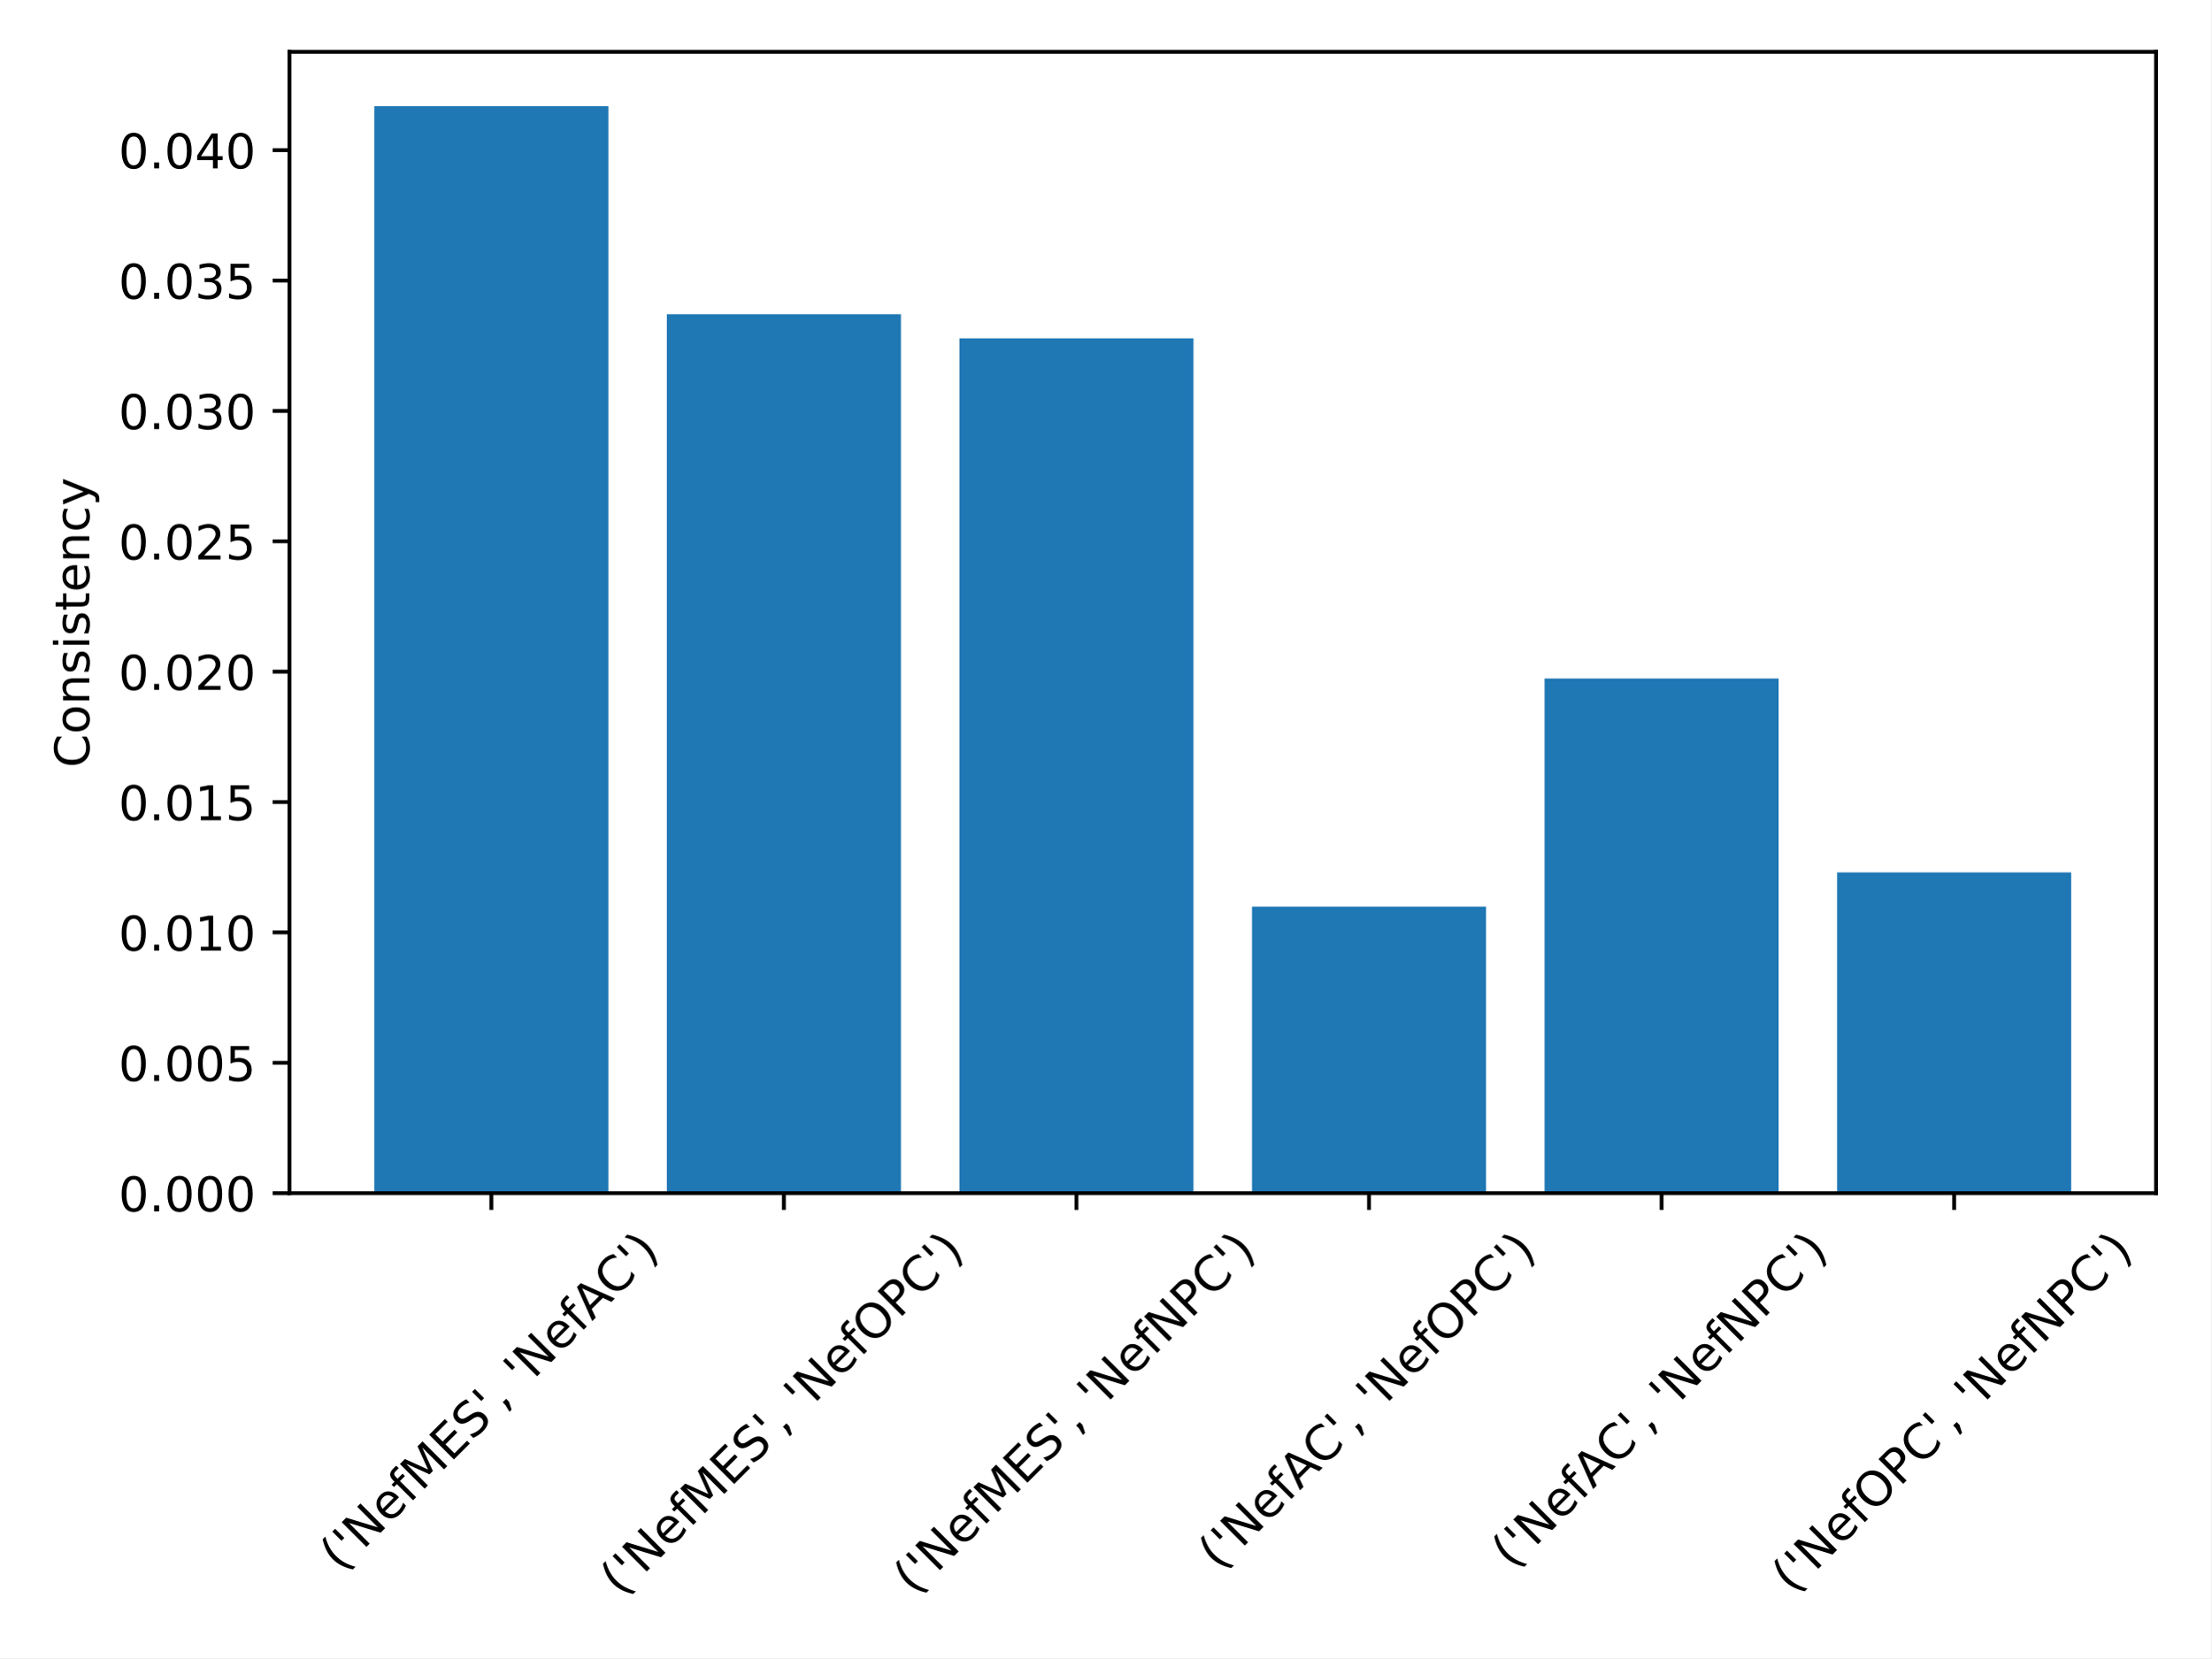
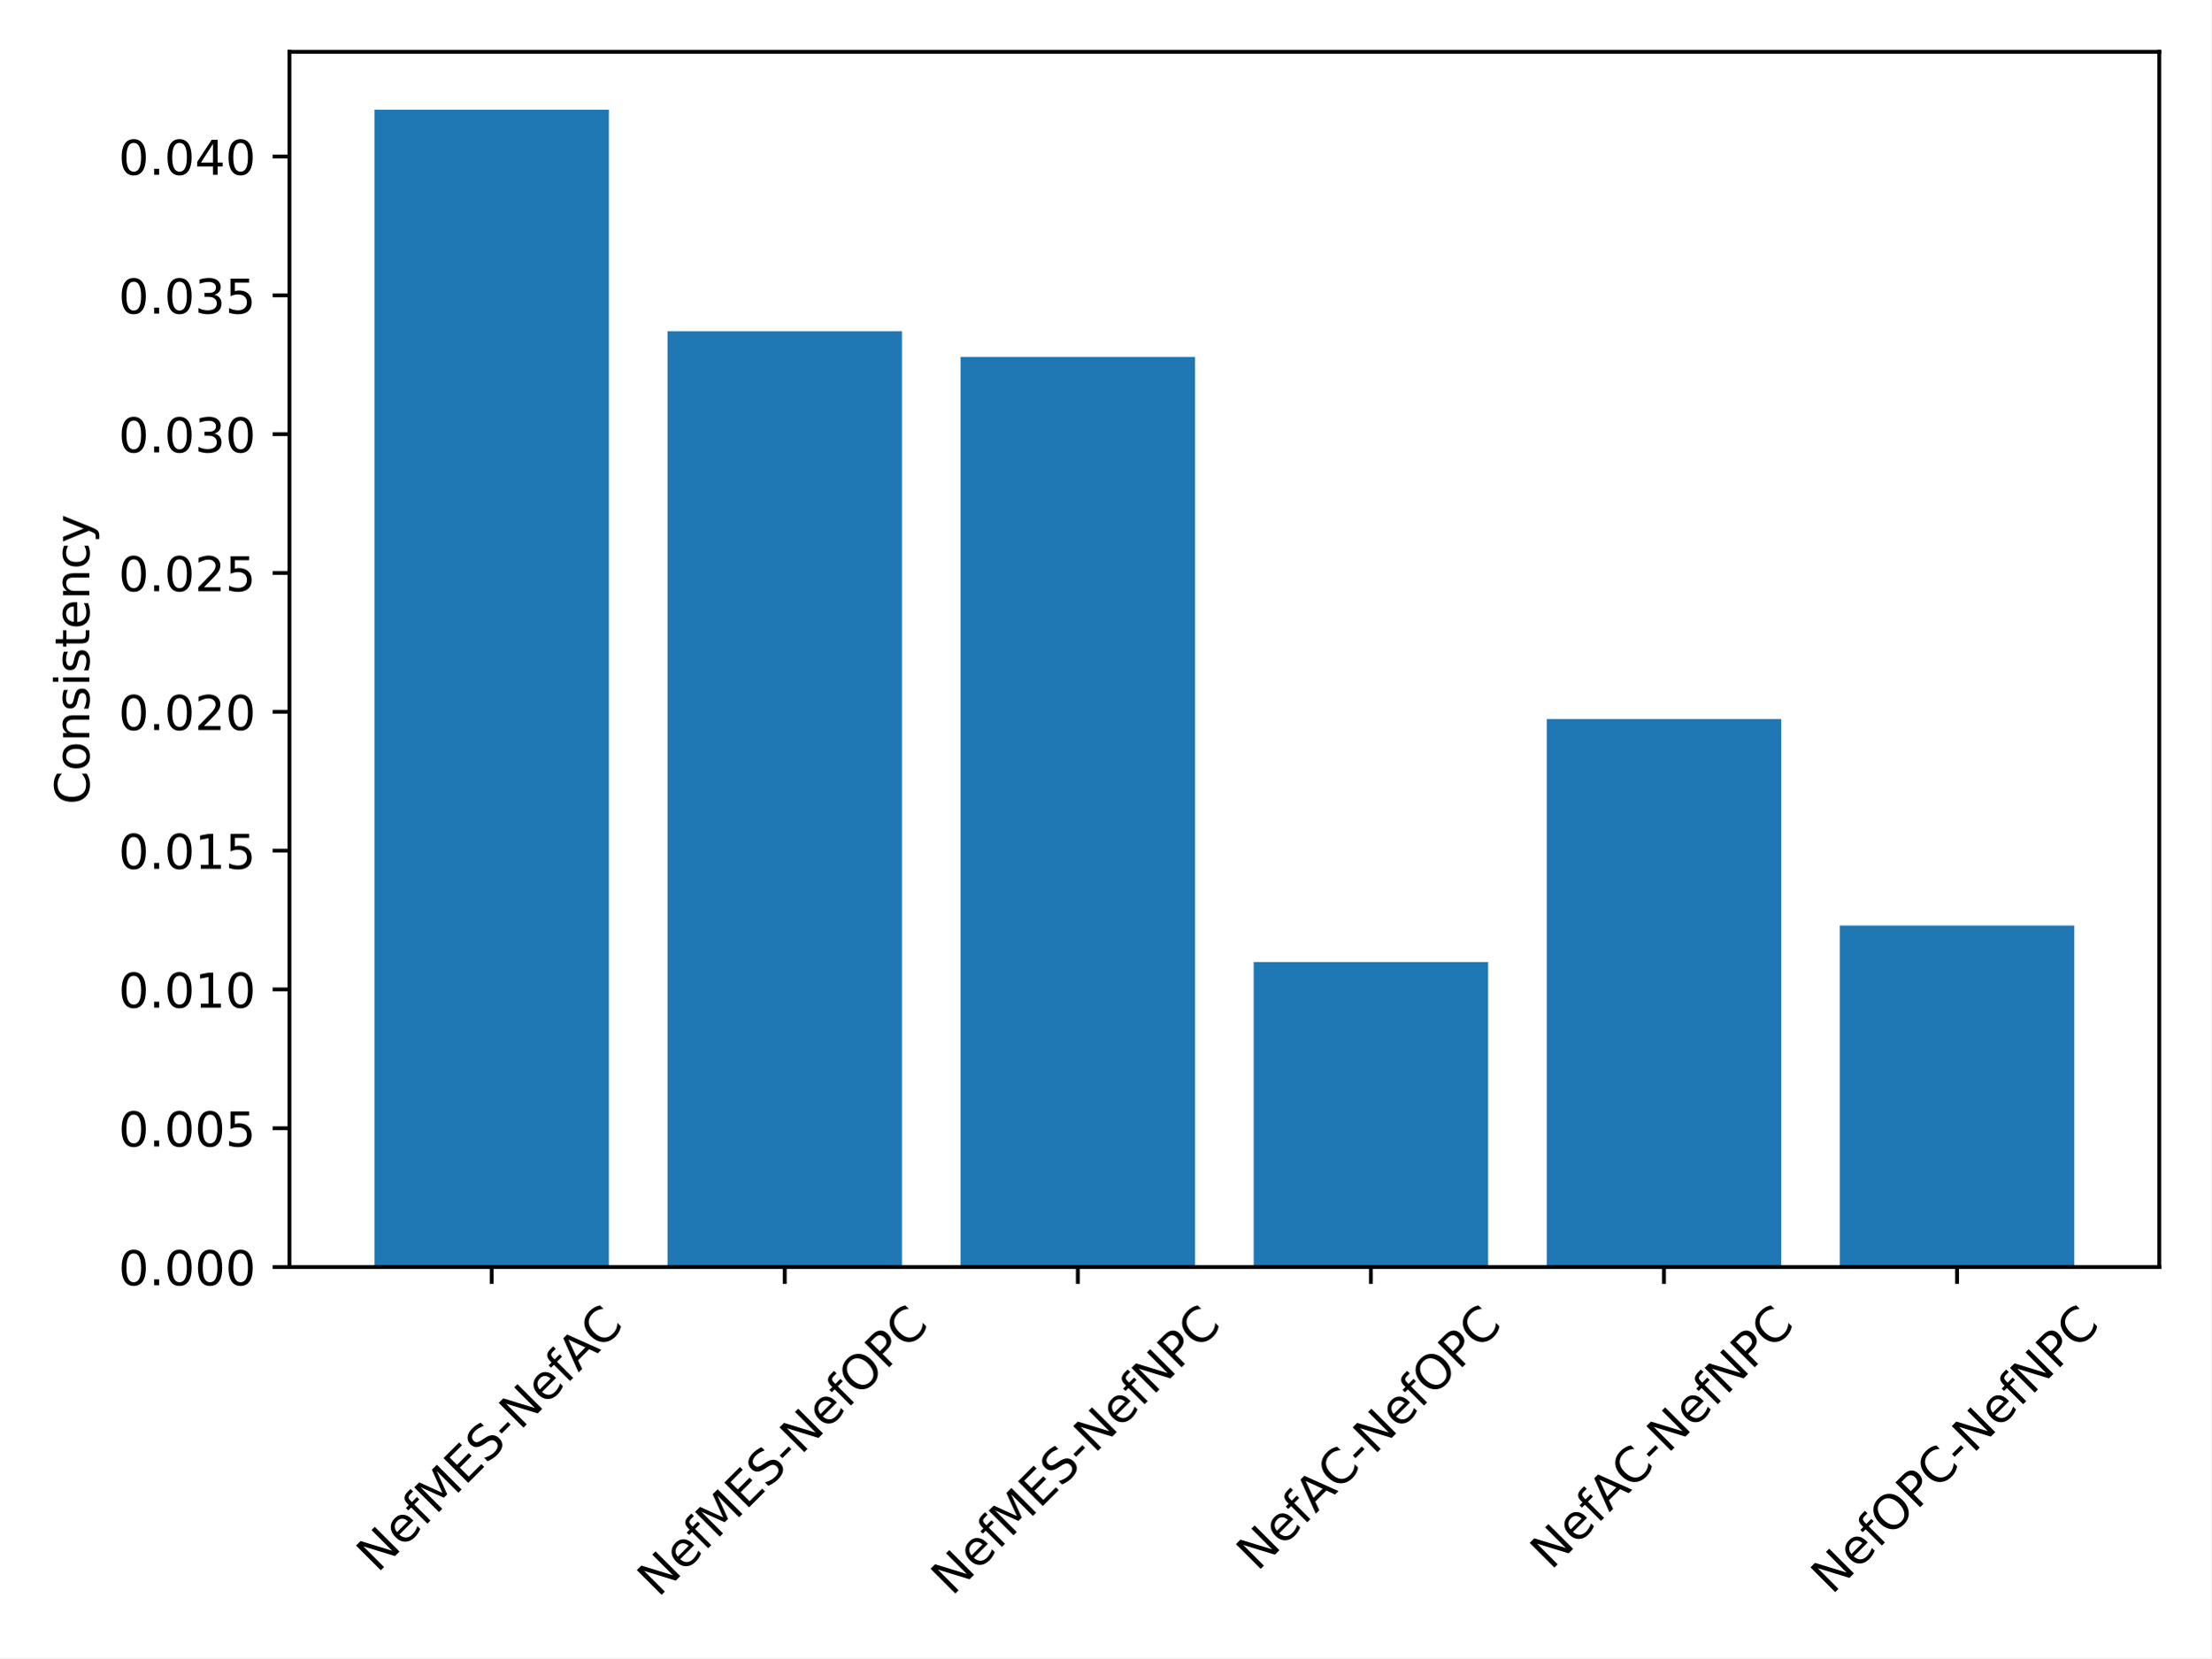
<svg xmlns="http://www.w3.org/2000/svg" xmlns:xlink="http://www.w3.org/1999/xlink" width="460.8pt" height="345.6pt" viewBox="0 0 460.8 345.6" version="1.1">
  <defs>
    <style type="text/css">*{stroke-linejoin: round; stroke-linecap: butt}</style>
  </defs>
  <g id="figure_1">
    <g id="patch_1">
      <path d="M 0 345.6  L 460.8 345.6  L 460.8 0  L 0 0  z " style="fill: #ffffff" />
    </g>
    <g id="axes_1">
      <g id="patch_2">
-         <path d="M 60.32 248.696  L 449.325 248.696  L 449.325 10.8  L 60.32 10.8  z " style="fill: #ffffff" />
+         <path d="M 60.32 264.097  L 450 264.097  L 450 10.8  L 60.32 10.8  z " style="fill: #ffffff" />
      </g>
      <g id="patch_3">
-         <path d="M 78.002 248.696  L 126.78 248.696  L 126.78 22.128  L 78.002 22.128  z " clip-path="url(#p3f6d5ba750)" style="fill: #1f77b4" />
+         <path d="M 78.033 264.097  L 126.895 264.097  L 126.895 22.862  L 78.033 22.862  z " clip-path="url(#pedde3c39e4)" style="fill: #1f77b4" />
      </g>
      <g id="patch_4">
-         <path d="M 138.975 248.696  L 187.753 248.696  L 187.753 65.497  L 138.975 65.497  z " clip-path="url(#p3f6d5ba750)" style="fill: #1f77b4" />
+         <path d="M 139.111 264.097  L 187.974 264.097  L 187.974 69.038  L 139.111 69.038  z " clip-path="url(#pedde3c39e4)" style="fill: #1f77b4" />
      </g>
      <g id="patch_5">
-         <path d="M 199.947 248.696  L 248.725 248.696  L 248.725 70.52  L 199.947 70.52  z " clip-path="url(#p3f6d5ba750)" style="fill: #1f77b4" />
+         <path d="M 200.189 264.097  L 249.052 264.097  L 249.052 74.387  L 200.189 74.387  z " clip-path="url(#pedde3c39e4)" style="fill: #1f77b4" />
      </g>
      <g id="patch_6">
-         <path d="M 260.92 248.696  L 309.698 248.696  L 309.698 188.982  L 260.92 188.982  z " clip-path="url(#p3f6d5ba750)" style="fill: #1f77b4" />
+         <path d="M 261.268 264.097  L 310.131 264.097  L 310.131 200.517  L 261.268 200.517  z " clip-path="url(#pedde3c39e4)" style="fill: #1f77b4" />
      </g>
      <g id="patch_7">
-         <path d="M 321.892 248.696  L 370.671 248.696  L 370.671 141.423  L 321.892 141.423  z " clip-path="url(#p3f6d5ba750)" style="fill: #1f77b4" />
+         <path d="M 322.346 264.097  L 371.209 264.097  L 371.209 149.879  L 322.346 149.879  z " clip-path="url(#pedde3c39e4)" style="fill: #1f77b4" />
      </g>
      <g id="patch_8">
-         <path d="M 382.865 248.696  L 431.643 248.696  L 431.643 181.838  L 382.865 181.838  z " clip-path="url(#p3f6d5ba750)" style="fill: #1f77b4" />
+         <path d="M 383.425 264.097  L 432.287 264.097  L 432.287 192.911  L 383.425 192.911  z " clip-path="url(#pedde3c39e4)" style="fill: #1f77b4" />
      </g>
      <g id="matplotlib.axis_1">
        <g id="xtick_1">
          <g id="line2d_1">
            <defs>
              <path id="m3385fdae1e" d="M 0 0  L 0 3.5  " style="stroke: #000000; stroke-width: 0.8" />
            </defs>
            <g>
-               <use xlink:href="#m3385fdae1e" x="102.391" y="248.696" style="stroke: #000000; stroke-width: 0.8" />
+               <use xlink:href="#m3385fdae1e" x="102.464" y="264.097" style="stroke: #000000; stroke-width: 0.8" />
            </g>
          </g>
          <g id="text_1">
-             <g transform="translate(70.96462 327.8242) rotate(-45) scale(0.1 -0.1)">
-               <defs>
-                 <path id="DejaVuSans-28" d="M 1984 4856  Q 1566 4138 1362 3434  Q 1159 2731 1159 2009  Q 1159 1288 1364 580  Q 1569 -128 1984 -844  L 1484 -844  Q 1016 -109 783 600  Q 550 1309 550 2009  Q 550 2706 781 3412  Q 1013 4119 1484 4856  L 1984 4856  z " transform="scale(0.015625)" />
-                 <path id="DejaVuSans-27" d="M 1147 4666  L 1147 2931  L 616 2931  L 616 4666  L 1147 4666  z " transform="scale(0.015625)" />
+             <g transform="translate(78.65502 327.9901) rotate(-45) scale(0.1 -0.1)">
+               <defs>
                <path id="DejaVuSans-4e" d="M 628 4666  L 1478 4666  L 3547 763  L 3547 4666  L 4159 4666  L 4159 0  L 3309 0  L 1241 3903  L 1241 0  L 628 0  L 628 4666  z " transform="scale(0.015625)" />
                <path id="DejaVuSans-65" d="M 3597 1894  L 3597 1613  L 953 1613  Q 991 1019 1311 708  Q 1631 397 2203 397  Q 2534 397 2845 478  Q 3156 559 3463 722  L 3463 178  Q 3153 47 2828 -22  Q 2503 -91 2169 -91  Q 1331 -91 842 396  Q 353 884 353 1716  Q 353 2575 817 3079  Q 1281 3584 2069 3584  Q 2775 3584 3186 3129  Q 3597 2675 3597 1894  z M 3022 2063  Q 3016 2534 2758 2815  Q 2500 3097 2075 3097  Q 1594 3097 1305 2825  Q 1016 2553 972 2059  L 3022 2063  z " transform="scale(0.015625)" />
                <path id="DejaVuSans-66" d="M 2375 4863  L 2375 4384  L 1825 4384  Q 1516 4384 1395 4259  Q 1275 4134 1275 3809  L 1275 3500  L 2222 3500  L 2222 3053  L 1275 3053  L 1275 0  L 697 0  L 697 3053  L 147 3053  L 147 3500  L 697 3500  L 697 3744  Q 697 4328 969 4595  Q 1241 4863 1831 4863  L 2375 4863  z " transform="scale(0.015625)" />
                <path id="DejaVuSans-4d" d="M 628 4666  L 1569 4666  L 2759 1491  L 3956 4666  L 4897 4666  L 4897 0  L 4281 0  L 4281 4097  L 3078 897  L 2444 897  L 1241 4097  L 1241 0  L 628 0  L 628 4666  z " transform="scale(0.015625)" />
                <path id="DejaVuSans-45" d="M 628 4666  L 3578 4666  L 3578 4134  L 1259 4134  L 1259 2753  L 3481 2753  L 3481 2222  L 1259 2222  L 1259 531  L 3634 531  L 3634 0  L 628 0  L 628 4666  z " transform="scale(0.015625)" />
                <path id="DejaVuSans-53" d="M 3425 4513  L 3425 3897  Q 3066 4069 2747 4153  Q 2428 4238 2131 4238  Q 1616 4238 1336 4038  Q 1056 3838 1056 3469  Q 1056 3159 1242 3001  Q 1428 2844 1947 2747  L 2328 2669  Q 3034 2534 3370 2195  Q 3706 1856 3706 1288  Q 3706 609 3251 259  Q 2797 -91 1919 -91  Q 1588 -91 1214 -16  Q 841 59 441 206  L 441 856  Q 825 641 1194 531  Q 1563 422 1919 422  Q 2459 422 2753 634  Q 3047 847 3047 1241  Q 3047 1584 2836 1778  Q 2625 1972 2144 2069  L 1759 2144  Q 1053 2284 737 2584  Q 422 2884 422 3419  Q 422 4038 858 4394  Q 1294 4750 2059 4750  Q 2388 4750 2728 4690  Q 3069 4631 3425 4513  z " transform="scale(0.015625)" />
-                 <path id="DejaVuSans-2c" d="M 750 794  L 1409 794  L 1409 256  L 897 -744  L 494 -744  L 750 256  L 750 794  z " transform="scale(0.015625)" />
-                 <path id="DejaVuSans-20" transform="scale(0.015625)" />
+                 <path id="DejaVuSans-2d" d="M 313 2009  L 1997 2009  L 1997 1497  L 313 1497  L 313 2009  z " transform="scale(0.015625)" />
                <path id="DejaVuSans-41" d="M 2188 4044  L 1331 1722  L 3047 1722  L 2188 4044  z M 1831 4666  L 2547 4666  L 4325 0  L 3669 0  L 3244 1197  L 1141 1197  L 716 0  L 50 0  L 1831 4666  z " transform="scale(0.015625)" />
                <path id="DejaVuSans-43" d="M 4122 4306  L 4122 3641  Q 3803 3938 3442 4084  Q 3081 4231 2675 4231  Q 1875 4231 1450 3742  Q 1025 3253 1025 2328  Q 1025 1406 1450 917  Q 1875 428 2675 428  Q 3081 428 3442 575  Q 3803 722 4122 1019  L 4122 359  Q 3791 134 3420 21  Q 3050 -91 2638 -91  Q 1578 -91 968 557  Q 359 1206 359 2328  Q 359 3453 968 4101  Q 1578 4750 2638 4750  Q 3056 4750 3426 4639  Q 3797 4528 4122 4306  z " transform="scale(0.015625)" />
-                 <path id="DejaVuSans-29" d="M 513 4856  L 1013 4856  Q 1481 4119 1714 3412  Q 1947 2706 1947 2009  Q 1947 1309 1714 600  Q 1481 -109 1013 -844  L 513 -844  Q 928 -128 1133 580  Q 1338 1288 1338 2009  Q 1338 2731 1133 3434  Q 928 4138 513 4856  z " transform="scale(0.015625)" />
-               </defs>
-               <use xlink:href="#DejaVuSans-28" />
-               <use xlink:href="#DejaVuSans-27" x="39.014" />
-               <use xlink:href="#DejaVuSans-4e" x="66.504" />
-               <use xlink:href="#DejaVuSans-65" x="141.309" />
-               <use xlink:href="#DejaVuSans-66" x="202.832" />
-               <use xlink:href="#DejaVuSans-4d" x="238.037" />
-               <use xlink:href="#DejaVuSans-45" x="324.316" />
-               <use xlink:href="#DejaVuSans-53" x="387.5" />
-               <use xlink:href="#DejaVuSans-27" x="450.977" />
-               <use xlink:href="#DejaVuSans-2c" x="478.467" />
-               <use xlink:href="#DejaVuSans-20" x="510.254" />
-               <use xlink:href="#DejaVuSans-27" x="542.041" />
-               <use xlink:href="#DejaVuSans-4e" x="569.531" />
-               <use xlink:href="#DejaVuSans-65" x="644.336" />
-               <use xlink:href="#DejaVuSans-66" x="705.859" />
-               <use xlink:href="#DejaVuSans-41" x="741.064" />
-               <use xlink:href="#DejaVuSans-43" x="807.723" />
-               <use xlink:href="#DejaVuSans-27" x="877.547" />
-               <use xlink:href="#DejaVuSans-29" x="905.037" />
+               </defs>
+               <use xlink:href="#DejaVuSans-4e" />
+               <use xlink:href="#DejaVuSans-65" x="74.805" />
+               <use xlink:href="#DejaVuSans-66" x="136.328" />
+               <use xlink:href="#DejaVuSans-4d" x="171.533" />
+               <use xlink:href="#DejaVuSans-45" x="257.812" />
+               <use xlink:href="#DejaVuSans-53" x="320.996" />
+               <use xlink:href="#DejaVuSans-2d" x="384.473" />
+               <use xlink:href="#DejaVuSans-4e" x="420.557" />
+               <use xlink:href="#DejaVuSans-65" x="495.361" />
+               <use xlink:href="#DejaVuSans-66" x="556.885" />
+               <use xlink:href="#DejaVuSans-41" x="592.09" />
+               <use xlink:href="#DejaVuSans-43" x="658.748" />
            </g>
          </g>
        </g>
        <g id="xtick_2">
          <g id="line2d_2">
            <g>
-               <use xlink:href="#m3385fdae1e" x="163.364" y="248.696" style="stroke: #000000; stroke-width: 0.8" />
+               <use xlink:href="#m3385fdae1e" x="163.542" y="264.097" style="stroke: #000000; stroke-width: 0.8" />
            </g>
          </g>
          <g id="text_2">
-             <g transform="translate(129.3789 332.9408) rotate(-45) scale(0.1 -0.1)">
+             <g transform="translate(137.1751 333.1067) rotate(-45) scale(0.1 -0.1)">
              <defs>
                <path id="DejaVuSans-4f" d="M 2522 4238  Q 1834 4238 1429 3725  Q 1025 3213 1025 2328  Q 1025 1447 1429 934  Q 1834 422 2522 422  Q 3209 422 3611 934  Q 4013 1447 4013 2328  Q 4013 3213 3611 3725  Q 3209 4238 2522 4238  z M 2522 4750  Q 3503 4750 4090 4092  Q 4678 3434 4678 2328  Q 4678 1225 4090 567  Q 3503 -91 2522 -91  Q 1538 -91 948 565  Q 359 1222 359 2328  Q 359 3434 948 4092  Q 1538 4750 2522 4750  z " transform="scale(0.015625)" />
                <path id="DejaVuSans-50" d="M 1259 4147  L 1259 2394  L 2053 2394  Q 2494 2394 2734 2622  Q 2975 2850 2975 3272  Q 2975 3691 2734 3919  Q 2494 4147 2053 4147  L 1259 4147  z M 628 4666  L 2053 4666  Q 2838 4666 3239 4311  Q 3641 3956 3641 3272  Q 3641 2581 3239 2228  Q 2838 1875 2053 1875  L 1259 1875  L 1259 0  L 628 0  L 628 4666  z " transform="scale(0.015625)" />
              </defs>
-               <use xlink:href="#DejaVuSans-28" />
-               <use xlink:href="#DejaVuSans-27" x="39.014" />
-               <use xlink:href="#DejaVuSans-4e" x="66.504" />
-               <use xlink:href="#DejaVuSans-65" x="141.309" />
-               <use xlink:href="#DejaVuSans-66" x="202.832" />
-               <use xlink:href="#DejaVuSans-4d" x="238.037" />
-               <use xlink:href="#DejaVuSans-45" x="324.316" />
-               <use xlink:href="#DejaVuSans-53" x="387.5" />
-               <use xlink:href="#DejaVuSans-27" x="450.977" />
-               <use xlink:href="#DejaVuSans-2c" x="478.467" />
-               <use xlink:href="#DejaVuSans-20" x="510.254" />
-               <use xlink:href="#DejaVuSans-27" x="542.041" />
-               <use xlink:href="#DejaVuSans-4e" x="569.531" />
-               <use xlink:href="#DejaVuSans-65" x="644.336" />
-               <use xlink:href="#DejaVuSans-66" x="705.859" />
-               <use xlink:href="#DejaVuSans-4f" x="741.064" />
-               <use xlink:href="#DejaVuSans-50" x="819.775" />
-               <use xlink:href="#DejaVuSans-43" x="880.078" />
-               <use xlink:href="#DejaVuSans-27" x="949.902" />
-               <use xlink:href="#DejaVuSans-29" x="977.393" />
+               <use xlink:href="#DejaVuSans-4e" />
+               <use xlink:href="#DejaVuSans-65" x="74.805" />
+               <use xlink:href="#DejaVuSans-66" x="136.328" />
+               <use xlink:href="#DejaVuSans-4d" x="171.533" />
+               <use xlink:href="#DejaVuSans-45" x="257.812" />
+               <use xlink:href="#DejaVuSans-53" x="320.996" />
+               <use xlink:href="#DejaVuSans-2d" x="384.473" />
+               <use xlink:href="#DejaVuSans-4e" x="420.557" />
+               <use xlink:href="#DejaVuSans-65" x="495.361" />
+               <use xlink:href="#DejaVuSans-66" x="556.885" />
+               <use xlink:href="#DejaVuSans-4f" x="592.09" />
+               <use xlink:href="#DejaVuSans-50" x="670.801" />
+               <use xlink:href="#DejaVuSans-43" x="731.104" />
            </g>
          </g>
        </g>
        <g id="xtick_3">
          <g id="line2d_3">
            <g>
-               <use xlink:href="#m3385fdae1e" x="224.336" y="248.696" style="stroke: #000000; stroke-width: 0.8" />
+               <use xlink:href="#m3385fdae1e" x="224.621" y="264.097" style="stroke: #000000; stroke-width: 0.8" />
            </g>
          </g>
          <g id="text_3">
-             <g transform="translate(190.4897 332.6645) rotate(-45) scale(0.1 -0.1)">
-               <use xlink:href="#DejaVuSans-28" />
-               <use xlink:href="#DejaVuSans-27" x="39.014" />
-               <use xlink:href="#DejaVuSans-4e" x="66.504" />
-               <use xlink:href="#DejaVuSans-65" x="141.309" />
-               <use xlink:href="#DejaVuSans-66" x="202.832" />
-               <use xlink:href="#DejaVuSans-4d" x="238.037" />
-               <use xlink:href="#DejaVuSans-45" x="324.316" />
-               <use xlink:href="#DejaVuSans-53" x="387.5" />
-               <use xlink:href="#DejaVuSans-27" x="450.977" />
-               <use xlink:href="#DejaVuSans-2c" x="478.467" />
-               <use xlink:href="#DejaVuSans-20" x="510.254" />
-               <use xlink:href="#DejaVuSans-27" x="542.041" />
-               <use xlink:href="#DejaVuSans-4e" x="569.531" />
-               <use xlink:href="#DejaVuSans-65" x="644.336" />
-               <use xlink:href="#DejaVuSans-66" x="705.859" />
-               <use xlink:href="#DejaVuSans-4e" x="741.064" />
-               <use xlink:href="#DejaVuSans-50" x="815.869" />
-               <use xlink:href="#DejaVuSans-43" x="876.172" />
-               <use xlink:href="#DejaVuSans-27" x="945.996" />
-               <use xlink:href="#DejaVuSans-29" x="973.486" />
+             <g transform="translate(198.3916 332.8305) rotate(-45) scale(0.1 -0.1)">
+               <use xlink:href="#DejaVuSans-4e" />
+               <use xlink:href="#DejaVuSans-65" x="74.805" />
+               <use xlink:href="#DejaVuSans-66" x="136.328" />
+               <use xlink:href="#DejaVuSans-4d" x="171.533" />
+               <use xlink:href="#DejaVuSans-45" x="257.812" />
+               <use xlink:href="#DejaVuSans-53" x="320.996" />
+               <use xlink:href="#DejaVuSans-2d" x="384.473" />
+               <use xlink:href="#DejaVuSans-4e" x="420.557" />
+               <use xlink:href="#DejaVuSans-65" x="495.361" />
+               <use xlink:href="#DejaVuSans-66" x="556.885" />
+               <use xlink:href="#DejaVuSans-4e" x="592.09" />
+               <use xlink:href="#DejaVuSans-50" x="666.895" />
+               <use xlink:href="#DejaVuSans-43" x="727.197" />
            </g>
          </g>
        </g>
        <g id="xtick_4">
          <g id="line2d_4">
            <g>
-               <use xlink:href="#m3385fdae1e" x="285.309" y="248.696" style="stroke: #000000; stroke-width: 0.8" />
+               <use xlink:href="#m3385fdae1e" x="285.699" y="264.097" style="stroke: #000000; stroke-width: 0.8" />
            </g>
          </g>
          <g id="text_4">
-             <g transform="translate(254.0277 327.5336) rotate(-45) scale(0.1 -0.1)">
-               <use xlink:href="#DejaVuSans-28" />
-               <use xlink:href="#DejaVuSans-27" x="39.014" />
-               <use xlink:href="#DejaVuSans-4e" x="66.504" />
-               <use xlink:href="#DejaVuSans-65" x="141.309" />
-               <use xlink:href="#DejaVuSans-66" x="202.832" />
-               <use xlink:href="#DejaVuSans-41" x="238.037" />
-               <use xlink:href="#DejaVuSans-43" x="304.695" />
-               <use xlink:href="#DejaVuSans-27" x="374.52" />
-               <use xlink:href="#DejaVuSans-2c" x="402.01" />
-               <use xlink:href="#DejaVuSans-20" x="433.797" />
-               <use xlink:href="#DejaVuSans-27" x="465.584" />
-               <use xlink:href="#DejaVuSans-4e" x="493.074" />
-               <use xlink:href="#DejaVuSans-65" x="567.879" />
-               <use xlink:href="#DejaVuSans-66" x="629.402" />
-               <use xlink:href="#DejaVuSans-4f" x="664.607" />
-               <use xlink:href="#DejaVuSans-50" x="743.318" />
-               <use xlink:href="#DejaVuSans-43" x="803.621" />
-               <use xlink:href="#DejaVuSans-27" x="873.445" />
-               <use xlink:href="#DejaVuSans-29" x="900.936" />
+             <g transform="translate(262.0354 327.6995) rotate(-45) scale(0.1 -0.1)">
+               <use xlink:href="#DejaVuSans-4e" />
+               <use xlink:href="#DejaVuSans-65" x="74.805" />
+               <use xlink:href="#DejaVuSans-66" x="136.328" />
+               <use xlink:href="#DejaVuSans-41" x="171.533" />
+               <use xlink:href="#DejaVuSans-43" x="238.191" />
+               <use xlink:href="#DejaVuSans-2d" x="308.016" />
+               <use xlink:href="#DejaVuSans-4e" x="344.1" />
+               <use xlink:href="#DejaVuSans-65" x="418.904" />
+               <use xlink:href="#DejaVuSans-66" x="480.428" />
+               <use xlink:href="#DejaVuSans-4f" x="515.633" />
+               <use xlink:href="#DejaVuSans-50" x="594.344" />
+               <use xlink:href="#DejaVuSans-43" x="654.646" />
            </g>
          </g>
        </g>
        <g id="xtick_5">
          <g id="line2d_5">
            <g>
-               <use xlink:href="#m3385fdae1e" x="346.282" y="248.696" style="stroke: #000000; stroke-width: 0.8" />
+               <use xlink:href="#m3385fdae1e" x="346.778" y="264.097" style="stroke: #000000; stroke-width: 0.8" />
            </g>
          </g>
          <g id="text_5">
-             <g transform="translate(315.1384 327.2574) rotate(-45) scale(0.1 -0.1)">
-               <use xlink:href="#DejaVuSans-28" />
-               <use xlink:href="#DejaVuSans-27" x="39.014" />
-               <use xlink:href="#DejaVuSans-4e" x="66.504" />
-               <use xlink:href="#DejaVuSans-65" x="141.309" />
-               <use xlink:href="#DejaVuSans-66" x="202.832" />
-               <use xlink:href="#DejaVuSans-41" x="238.037" />
-               <use xlink:href="#DejaVuSans-43" x="304.695" />
-               <use xlink:href="#DejaVuSans-27" x="374.52" />
-               <use xlink:href="#DejaVuSans-2c" x="402.01" />
-               <use xlink:href="#DejaVuSans-20" x="433.797" />
-               <use xlink:href="#DejaVuSans-27" x="465.584" />
-               <use xlink:href="#DejaVuSans-4e" x="493.074" />
-               <use xlink:href="#DejaVuSans-65" x="567.879" />
-               <use xlink:href="#DejaVuSans-66" x="629.402" />
-               <use xlink:href="#DejaVuSans-4e" x="664.607" />
-               <use xlink:href="#DejaVuSans-50" x="739.412" />
-               <use xlink:href="#DejaVuSans-43" x="799.715" />
-               <use xlink:href="#DejaVuSans-27" x="869.539" />
-               <use xlink:href="#DejaVuSans-29" x="897.029" />
+             <g transform="translate(323.2519 327.4233) rotate(-45) scale(0.1 -0.1)">
+               <use xlink:href="#DejaVuSans-4e" />
+               <use xlink:href="#DejaVuSans-65" x="74.805" />
+               <use xlink:href="#DejaVuSans-66" x="136.328" />
+               <use xlink:href="#DejaVuSans-41" x="171.533" />
+               <use xlink:href="#DejaVuSans-43" x="238.191" />
+               <use xlink:href="#DejaVuSans-2d" x="308.016" />
+               <use xlink:href="#DejaVuSans-4e" x="344.1" />
+               <use xlink:href="#DejaVuSans-65" x="418.904" />
+               <use xlink:href="#DejaVuSans-66" x="480.428" />
+               <use xlink:href="#DejaVuSans-4e" x="515.633" />
+               <use xlink:href="#DejaVuSans-50" x="590.438" />
+               <use xlink:href="#DejaVuSans-43" x="650.74" />
            </g>
          </g>
        </g>
        <g id="xtick_6">
          <g id="line2d_6">
            <g>
-               <use xlink:href="#m3385fdae1e" x="407.254" y="248.696" style="stroke: #000000; stroke-width: 0.8" />
+               <use xlink:href="#m3385fdae1e" x="407.856" y="264.097" style="stroke: #000000; stroke-width: 0.8" />
            </g>
          </g>
          <g id="text_6">
-             <g transform="translate(373.5528 332.374) rotate(-45) scale(0.1 -0.1)">
-               <use xlink:href="#DejaVuSans-28" />
-               <use xlink:href="#DejaVuSans-27" x="39.014" />
-               <use xlink:href="#DejaVuSans-4e" x="66.504" />
-               <use xlink:href="#DejaVuSans-65" x="141.309" />
-               <use xlink:href="#DejaVuSans-66" x="202.832" />
-               <use xlink:href="#DejaVuSans-4f" x="238.037" />
-               <use xlink:href="#DejaVuSans-50" x="316.748" />
-               <use xlink:href="#DejaVuSans-43" x="377.051" />
-               <use xlink:href="#DejaVuSans-27" x="446.875" />
-               <use xlink:href="#DejaVuSans-2c" x="474.365" />
-               <use xlink:href="#DejaVuSans-20" x="506.152" />
-               <use xlink:href="#DejaVuSans-27" x="537.939" />
-               <use xlink:href="#DejaVuSans-4e" x="565.43" />
-               <use xlink:href="#DejaVuSans-65" x="640.234" />
-               <use xlink:href="#DejaVuSans-66" x="701.758" />
-               <use xlink:href="#DejaVuSans-4e" x="736.963" />
-               <use xlink:href="#DejaVuSans-50" x="811.768" />
-               <use xlink:href="#DejaVuSans-43" x="872.07" />
-               <use xlink:href="#DejaVuSans-27" x="941.895" />
-               <use xlink:href="#DejaVuSans-29" x="969.385" />
+             <g transform="translate(381.772 332.5399) rotate(-45) scale(0.1 -0.1)">
+               <use xlink:href="#DejaVuSans-4e" />
+               <use xlink:href="#DejaVuSans-65" x="74.805" />
+               <use xlink:href="#DejaVuSans-66" x="136.328" />
+               <use xlink:href="#DejaVuSans-4f" x="171.533" />
+               <use xlink:href="#DejaVuSans-50" x="250.244" />
+               <use xlink:href="#DejaVuSans-43" x="310.547" />
+               <use xlink:href="#DejaVuSans-2d" x="380.371" />
+               <use xlink:href="#DejaVuSans-4e" x="416.455" />
+               <use xlink:href="#DejaVuSans-65" x="491.26" />
+               <use xlink:href="#DejaVuSans-66" x="552.783" />
+               <use xlink:href="#DejaVuSans-4e" x="587.988" />
+               <use xlink:href="#DejaVuSans-50" x="662.793" />
+               <use xlink:href="#DejaVuSans-43" x="723.096" />
            </g>
          </g>
        </g>
      </g>
      <g id="matplotlib.axis_2">
        <g id="ytick_1">
          <g id="line2d_7">
            <defs>
              <path id="ma600d9e374" d="M 0 0  L -3.5 0  " style="stroke: #000000; stroke-width: 0.8" />
            </defs>
            <g>
-               <use xlink:href="#ma600d9e374" x="60.32" y="248.696" style="stroke: #000000; stroke-width: 0.8" />
+               <use xlink:href="#ma600d9e374" x="60.32" y="264.097" style="stroke: #000000; stroke-width: 0.8" />
            </g>
          </g>
          <g id="text_7">
-             <g transform="translate(24.69187 252.4952) scale(0.1 -0.1)">
+             <g transform="translate(24.69187 267.896) scale(0.1 -0.1)">
              <defs>
                <path id="DejaVuSans-30" d="M 2034 4250  Q 1547 4250 1301 3770  Q 1056 3291 1056 2328  Q 1056 1369 1301 889  Q 1547 409 2034 409  Q 2525 409 2770 889  Q 3016 1369 3016 2328  Q 3016 3291 2770 3770  Q 2525 4250 2034 4250  z M 2034 4750  Q 2819 4750 3233 4129  Q 3647 3509 3647 2328  Q 3647 1150 3233 529  Q 2819 -91 2034 -91  Q 1250 -91 836 529  Q 422 1150 422 2328  Q 422 3509 836 4129  Q 1250 4750 2034 4750  z " transform="scale(0.015625)" />
                <path id="DejaVuSans-2e" d="M 684 794  L 1344 794  L 1344 0  L 684 0  L 684 794  z " transform="scale(0.015625)" />
              </defs>
              <use xlink:href="#DejaVuSans-30" />
              <use xlink:href="#DejaVuSans-2e" x="63.623" />
              <use xlink:href="#DejaVuSans-30" x="95.41" />
              <use xlink:href="#DejaVuSans-30" x="159.033" />
              <use xlink:href="#DejaVuSans-30" x="222.656" />
            </g>
          </g>
        </g>
        <g id="ytick_2">
          <g id="line2d_8">
            <g>
-               <use xlink:href="#ma600d9e374" x="60.32" y="221.521" style="stroke: #000000; stroke-width: 0.8" />
+               <use xlink:href="#ma600d9e374" x="60.32" y="235.162" style="stroke: #000000; stroke-width: 0.8" />
            </g>
          </g>
          <g id="text_8">
-             <g transform="translate(24.69187 225.3199) scale(0.1 -0.1)">
+             <g transform="translate(24.69187 238.9614) scale(0.1 -0.1)">
              <defs>
                <path id="DejaVuSans-35" d="M 691 4666  L 3169 4666  L 3169 4134  L 1269 4134  L 1269 2991  Q 1406 3038 1543 3061  Q 1681 3084 1819 3084  Q 2600 3084 3056 2656  Q 3513 2228 3513 1497  Q 3513 744 3044 326  Q 2575 -91 1722 -91  Q 1428 -91 1123 -41  Q 819 9 494 109  L 494 744  Q 775 591 1075 516  Q 1375 441 1709 441  Q 2250 441 2565 725  Q 2881 1009 2881 1497  Q 2881 1984 2565 2268  Q 2250 2553 1709 2553  Q 1456 2553 1204 2497  Q 953 2441 691 2322  L 691 4666  z " transform="scale(0.015625)" />
              </defs>
              <use xlink:href="#DejaVuSans-30" />
              <use xlink:href="#DejaVuSans-2e" x="63.623" />
              <use xlink:href="#DejaVuSans-30" x="95.41" />
              <use xlink:href="#DejaVuSans-30" x="159.033" />
              <use xlink:href="#DejaVuSans-35" x="222.656" />
            </g>
          </g>
        </g>
        <g id="ytick_3">
          <g id="line2d_9">
            <g>
-               <use xlink:href="#ma600d9e374" x="60.32" y="194.345" style="stroke: #000000; stroke-width: 0.8" />
+               <use xlink:href="#ma600d9e374" x="60.32" y="206.228" style="stroke: #000000; stroke-width: 0.8" />
            </g>
          </g>
          <g id="text_9">
-             <g transform="translate(24.69187 198.1446) scale(0.1 -0.1)">
+             <g transform="translate(24.69187 210.0269) scale(0.1 -0.1)">
              <defs>
                <path id="DejaVuSans-31" d="M 794 531  L 1825 531  L 1825 4091  L 703 3866  L 703 4441  L 1819 4666  L 2450 4666  L 2450 531  L 3481 531  L 3481 0  L 794 0  L 794 531  z " transform="scale(0.015625)" />
              </defs>
              <use xlink:href="#DejaVuSans-30" />
              <use xlink:href="#DejaVuSans-2e" x="63.623" />
              <use xlink:href="#DejaVuSans-30" x="95.41" />
              <use xlink:href="#DejaVuSans-31" x="159.033" />
              <use xlink:href="#DejaVuSans-30" x="222.656" />
            </g>
          </g>
        </g>
        <g id="ytick_4">
          <g id="line2d_10">
            <g>
-               <use xlink:href="#ma600d9e374" x="60.32" y="167.17" style="stroke: #000000; stroke-width: 0.8" />
+               <use xlink:href="#ma600d9e374" x="60.32" y="177.293" style="stroke: #000000; stroke-width: 0.8" />
            </g>
          </g>
          <g id="text_10">
-             <g transform="translate(24.69187 170.9693) scale(0.1 -0.1)">
+             <g transform="translate(24.69187 181.0923) scale(0.1 -0.1)">
              <use xlink:href="#DejaVuSans-30" />
              <use xlink:href="#DejaVuSans-2e" x="63.623" />
              <use xlink:href="#DejaVuSans-30" x="95.41" />
              <use xlink:href="#DejaVuSans-31" x="159.033" />
              <use xlink:href="#DejaVuSans-35" x="222.656" />
            </g>
          </g>
        </g>
        <g id="ytick_5">
          <g id="line2d_11">
            <g>
-               <use xlink:href="#ma600d9e374" x="60.32" y="139.995" style="stroke: #000000; stroke-width: 0.8" />
+               <use xlink:href="#ma600d9e374" x="60.32" y="148.359" style="stroke: #000000; stroke-width: 0.8" />
            </g>
          </g>
          <g id="text_11">
-             <g transform="translate(24.69187 143.794) scale(0.1 -0.1)">
+             <g transform="translate(24.69187 152.1578) scale(0.1 -0.1)">
              <defs>
                <path id="DejaVuSans-32" d="M 1228 531  L 3431 531  L 3431 0  L 469 0  L 469 531  Q 828 903 1448 1529  Q 2069 2156 2228 2338  Q 2531 2678 2651 2914  Q 2772 3150 2772 3378  Q 2772 3750 2511 3984  Q 2250 4219 1831 4219  Q 1534 4219 1204 4116  Q 875 4013 500 3803  L 500 4441  Q 881 4594 1212 4672  Q 1544 4750 1819 4750  Q 2544 4750 2975 4387  Q 3406 4025 3406 3419  Q 3406 3131 3298 2873  Q 3191 2616 2906 2266  Q 2828 2175 2409 1742  Q 1991 1309 1228 531  z " transform="scale(0.015625)" />
              </defs>
              <use xlink:href="#DejaVuSans-30" />
              <use xlink:href="#DejaVuSans-2e" x="63.623" />
              <use xlink:href="#DejaVuSans-30" x="95.41" />
              <use xlink:href="#DejaVuSans-32" x="159.033" />
              <use xlink:href="#DejaVuSans-30" x="222.656" />
            </g>
          </g>
        </g>
        <g id="ytick_6">
          <g id="line2d_12">
            <g>
-               <use xlink:href="#ma600d9e374" x="60.32" y="112.82" style="stroke: #000000; stroke-width: 0.8" />
+               <use xlink:href="#ma600d9e374" x="60.32" y="119.424" style="stroke: #000000; stroke-width: 0.8" />
            </g>
          </g>
          <g id="text_12">
-             <g transform="translate(24.69187 116.6187) scale(0.1 -0.1)">
+             <g transform="translate(24.69187 123.2232) scale(0.1 -0.1)">
              <use xlink:href="#DejaVuSans-30" />
              <use xlink:href="#DejaVuSans-2e" x="63.623" />
              <use xlink:href="#DejaVuSans-30" x="95.41" />
              <use xlink:href="#DejaVuSans-32" x="159.033" />
              <use xlink:href="#DejaVuSans-35" x="222.656" />
            </g>
          </g>
        </g>
        <g id="ytick_7">
          <g id="line2d_13">
            <g>
-               <use xlink:href="#ma600d9e374" x="60.32" y="85.644" style="stroke: #000000; stroke-width: 0.8" />
+               <use xlink:href="#ma600d9e374" x="60.32" y="90.489" style="stroke: #000000; stroke-width: 0.8" />
            </g>
          </g>
          <g id="text_13">
-             <g transform="translate(24.69187 89.44346) scale(0.1 -0.1)">
+             <g transform="translate(24.69187 94.28869) scale(0.1 -0.1)">
              <defs>
                <path id="DejaVuSans-33" d="M 2597 2516  Q 3050 2419 3304 2112  Q 3559 1806 3559 1356  Q 3559 666 3084 287  Q 2609 -91 1734 -91  Q 1441 -91 1130 -33  Q 819 25 488 141  L 488 750  Q 750 597 1062 519  Q 1375 441 1716 441  Q 2309 441 2620 675  Q 2931 909 2931 1356  Q 2931 1769 2642 2001  Q 2353 2234 1838 2234  L 1294 2234  L 1294 2753  L 1863 2753  Q 2328 2753 2575 2939  Q 2822 3125 2822 3475  Q 2822 3834 2567 4026  Q 2313 4219 1838 4219  Q 1578 4219 1281 4162  Q 984 4106 628 3988  L 628 4550  Q 988 4650 1302 4700  Q 1616 4750 1894 4750  Q 2613 4750 3031 4423  Q 3450 4097 3450 3541  Q 3450 3153 3228 2886  Q 3006 2619 2597 2516  z " transform="scale(0.015625)" />
              </defs>
              <use xlink:href="#DejaVuSans-30" />
              <use xlink:href="#DejaVuSans-2e" x="63.623" />
              <use xlink:href="#DejaVuSans-30" x="95.41" />
              <use xlink:href="#DejaVuSans-33" x="159.033" />
              <use xlink:href="#DejaVuSans-30" x="222.656" />
            </g>
          </g>
        </g>
        <g id="ytick_8">
          <g id="line2d_14">
            <g>
-               <use xlink:href="#ma600d9e374" x="60.32" y="58.469" style="stroke: #000000; stroke-width: 0.8" />
+               <use xlink:href="#ma600d9e374" x="60.32" y="61.555" style="stroke: #000000; stroke-width: 0.8" />
            </g>
          </g>
          <g id="text_14">
-             <g transform="translate(24.69187 62.26817) scale(0.1 -0.1)">
+             <g transform="translate(24.69187 65.35414) scale(0.1 -0.1)">
              <use xlink:href="#DejaVuSans-30" />
              <use xlink:href="#DejaVuSans-2e" x="63.623" />
              <use xlink:href="#DejaVuSans-30" x="95.41" />
              <use xlink:href="#DejaVuSans-33" x="159.033" />
              <use xlink:href="#DejaVuSans-35" x="222.656" />
            </g>
          </g>
        </g>
        <g id="ytick_9">
          <g id="line2d_15">
            <g>
-               <use xlink:href="#ma600d9e374" x="60.32" y="31.294" style="stroke: #000000; stroke-width: 0.8" />
+               <use xlink:href="#ma600d9e374" x="60.32" y="32.62" style="stroke: #000000; stroke-width: 0.8" />
            </g>
          </g>
          <g id="text_15">
-             <g transform="translate(24.69187 35.09288) scale(0.1 -0.1)">
+             <g transform="translate(24.69187 36.41959) scale(0.1 -0.1)">
              <defs>
                <path id="DejaVuSans-34" d="M 2419 4116  L 825 1625  L 2419 1625  L 2419 4116  z M 2253 4666  L 3047 4666  L 3047 1625  L 3713 1625  L 3713 1100  L 3047 1100  L 3047 0  L 2419 0  L 2419 1100  L 313 1100  L 313 1709  L 2253 4666  z " transform="scale(0.015625)" />
              </defs>
              <use xlink:href="#DejaVuSans-30" />
              <use xlink:href="#DejaVuSans-2e" x="63.623" />
              <use xlink:href="#DejaVuSans-30" x="95.41" />
              <use xlink:href="#DejaVuSans-34" x="159.033" />
              <use xlink:href="#DejaVuSans-30" x="222.656" />
            </g>
          </g>
        </g>
        <g id="text_16">
-           <g transform="translate(18.61219 159.98) rotate(-90) scale(0.1 -0.1)">
+           <g transform="translate(18.61219 167.6804) rotate(-90) scale(0.1 -0.1)">
            <defs>
              <path id="DejaVuSans-6f" d="M 1959 3097  Q 1497 3097 1228 2736  Q 959 2375 959 1747  Q 959 1119 1226 758  Q 1494 397 1959 397  Q 2419 397 2687 759  Q 2956 1122 2956 1747  Q 2956 2369 2687 2733  Q 2419 3097 1959 3097  z M 1959 3584  Q 2709 3584 3137 3096  Q 3566 2609 3566 1747  Q 3566 888 3137 398  Q 2709 -91 1959 -91  Q 1206 -91 779 398  Q 353 888 353 1747  Q 353 2609 779 3096  Q 1206 3584 1959 3584  z " transform="scale(0.015625)" />
              <path id="DejaVuSans-6e" d="M 3513 2113  L 3513 0  L 2938 0  L 2938 2094  Q 2938 2591 2744 2837  Q 2550 3084 2163 3084  Q 1697 3084 1428 2787  Q 1159 2491 1159 1978  L 1159 0  L 581 0  L 581 3500  L 1159 3500  L 1159 2956  Q 1366 3272 1645 3428  Q 1925 3584 2291 3584  Q 2894 3584 3203 3211  Q 3513 2838 3513 2113  z " transform="scale(0.015625)" />
              <path id="DejaVuSans-73" d="M 2834 3397  L 2834 2853  Q 2591 2978 2328 3040  Q 2066 3103 1784 3103  Q 1356 3103 1142 2972  Q 928 2841 928 2578  Q 928 2378 1081 2264  Q 1234 2150 1697 2047  L 1894 2003  Q 2506 1872 2764 1633  Q 3022 1394 3022 966  Q 3022 478 2636 193  Q 2250 -91 1575 -91  Q 1294 -91 989 -36  Q 684 19 347 128  L 347 722  Q 666 556 975 473  Q 1284 391 1588 391  Q 1994 391 2212 530  Q 2431 669 2431 922  Q 2431 1156 2273 1281  Q 2116 1406 1581 1522  L 1381 1569  Q 847 1681 609 1914  Q 372 2147 372 2553  Q 372 3047 722 3315  Q 1072 3584 1716 3584  Q 2034 3584 2315 3537  Q 2597 3491 2834 3397  z " transform="scale(0.015625)" />
              <path id="DejaVuSans-69" d="M 603 3500  L 1178 3500  L 1178 0  L 603 0  L 603 3500  z M 603 4863  L 1178 4863  L 1178 4134  L 603 4134  L 603 4863  z " transform="scale(0.015625)" />
              <path id="DejaVuSans-74" d="M 1172 4494  L 1172 3500  L 2356 3500  L 2356 3053  L 1172 3053  L 1172 1153  Q 1172 725 1289 603  Q 1406 481 1766 481  L 2356 481  L 2356 0  L 1766 0  Q 1100 0 847 248  Q 594 497 594 1153  L 594 3053  L 172 3053  L 172 3500  L 594 3500  L 594 4494  L 1172 4494  z " transform="scale(0.015625)" />
              <path id="DejaVuSans-63" d="M 3122 3366  L 3122 2828  Q 2878 2963 2633 3030  Q 2388 3097 2138 3097  Q 1578 3097 1268 2742  Q 959 2388 959 1747  Q 959 1106 1268 751  Q 1578 397 2138 397  Q 2388 397 2633 464  Q 2878 531 3122 666  L 3122 134  Q 2881 22 2623 -34  Q 2366 -91 2075 -91  Q 1284 -91 818 406  Q 353 903 353 1747  Q 353 2603 823 3093  Q 1294 3584 2113 3584  Q 2378 3584 2631 3529  Q 2884 3475 3122 3366  z " transform="scale(0.015625)" />
              <path id="DejaVuSans-79" d="M 2059 -325  Q 1816 -950 1584 -1140  Q 1353 -1331 966 -1331  L 506 -1331  L 506 -850  L 844 -850  Q 1081 -850 1212 -737  Q 1344 -625 1503 -206  L 1606 56  L 191 3500  L 800 3500  L 1894 763  L 2988 3500  L 3597 3500  L 2059 -325  z " transform="scale(0.015625)" />
            </defs>
            <use xlink:href="#DejaVuSans-43" />
            <use xlink:href="#DejaVuSans-6f" x="69.824" />
            <use xlink:href="#DejaVuSans-6e" x="131.006" />
            <use xlink:href="#DejaVuSans-73" x="194.385" />
            <use xlink:href="#DejaVuSans-69" x="246.484" />
            <use xlink:href="#DejaVuSans-73" x="274.268" />
            <use xlink:href="#DejaVuSans-74" x="326.367" />
            <use xlink:href="#DejaVuSans-65" x="365.576" />
            <use xlink:href="#DejaVuSans-6e" x="427.1" />
            <use xlink:href="#DejaVuSans-63" x="490.479" />
            <use xlink:href="#DejaVuSans-79" x="545.459" />
          </g>
        </g>
      </g>
      <g id="patch_9">
-         <path d="M 60.32 248.696  L 60.32 10.8  " style="fill: none; stroke: #000000; stroke-width: 0.8; stroke-linejoin: miter; stroke-linecap: square" />
+         <path d="M 60.32 264.097  L 60.32 10.8  " style="fill: none; stroke: #000000; stroke-width: 0.8; stroke-linejoin: miter; stroke-linecap: square" />
      </g>
      <g id="patch_10">
-         <path d="M 449.325 248.696  L 449.325 10.8  " style="fill: none; stroke: #000000; stroke-width: 0.8; stroke-linejoin: miter; stroke-linecap: square" />
+         <path d="M 450 264.097  L 450 10.8  " style="fill: none; stroke: #000000; stroke-width: 0.8; stroke-linejoin: miter; stroke-linecap: square" />
      </g>
      <g id="patch_11">
-         <path d="M 60.32 248.696  L 449.325 248.696  " style="fill: none; stroke: #000000; stroke-width: 0.8; stroke-linejoin: miter; stroke-linecap: square" />
+         <path d="M 60.32 264.097  L 450 264.097  " style="fill: none; stroke: #000000; stroke-width: 0.8; stroke-linejoin: miter; stroke-linecap: square" />
      </g>
      <g id="patch_12">
-         <path d="M 60.32 10.8  L 449.325 10.8  " style="fill: none; stroke: #000000; stroke-width: 0.8; stroke-linejoin: miter; stroke-linecap: square" />
+         <path d="M 60.32 10.8  L 450 10.8  " style="fill: none; stroke: #000000; stroke-width: 0.8; stroke-linejoin: miter; stroke-linecap: square" />
      </g>
    </g>
  </g>
  <defs>
-     <clipPath id="p3f6d5ba750">
-       <rect x="60.32" y="10.8" width="389.005" height="237.896" />
+     <clipPath id="pedde3c39e4">
+       <rect x="60.32" y="10.8" width="389.68" height="253.297" />
    </clipPath>
  </defs>
</svg>
